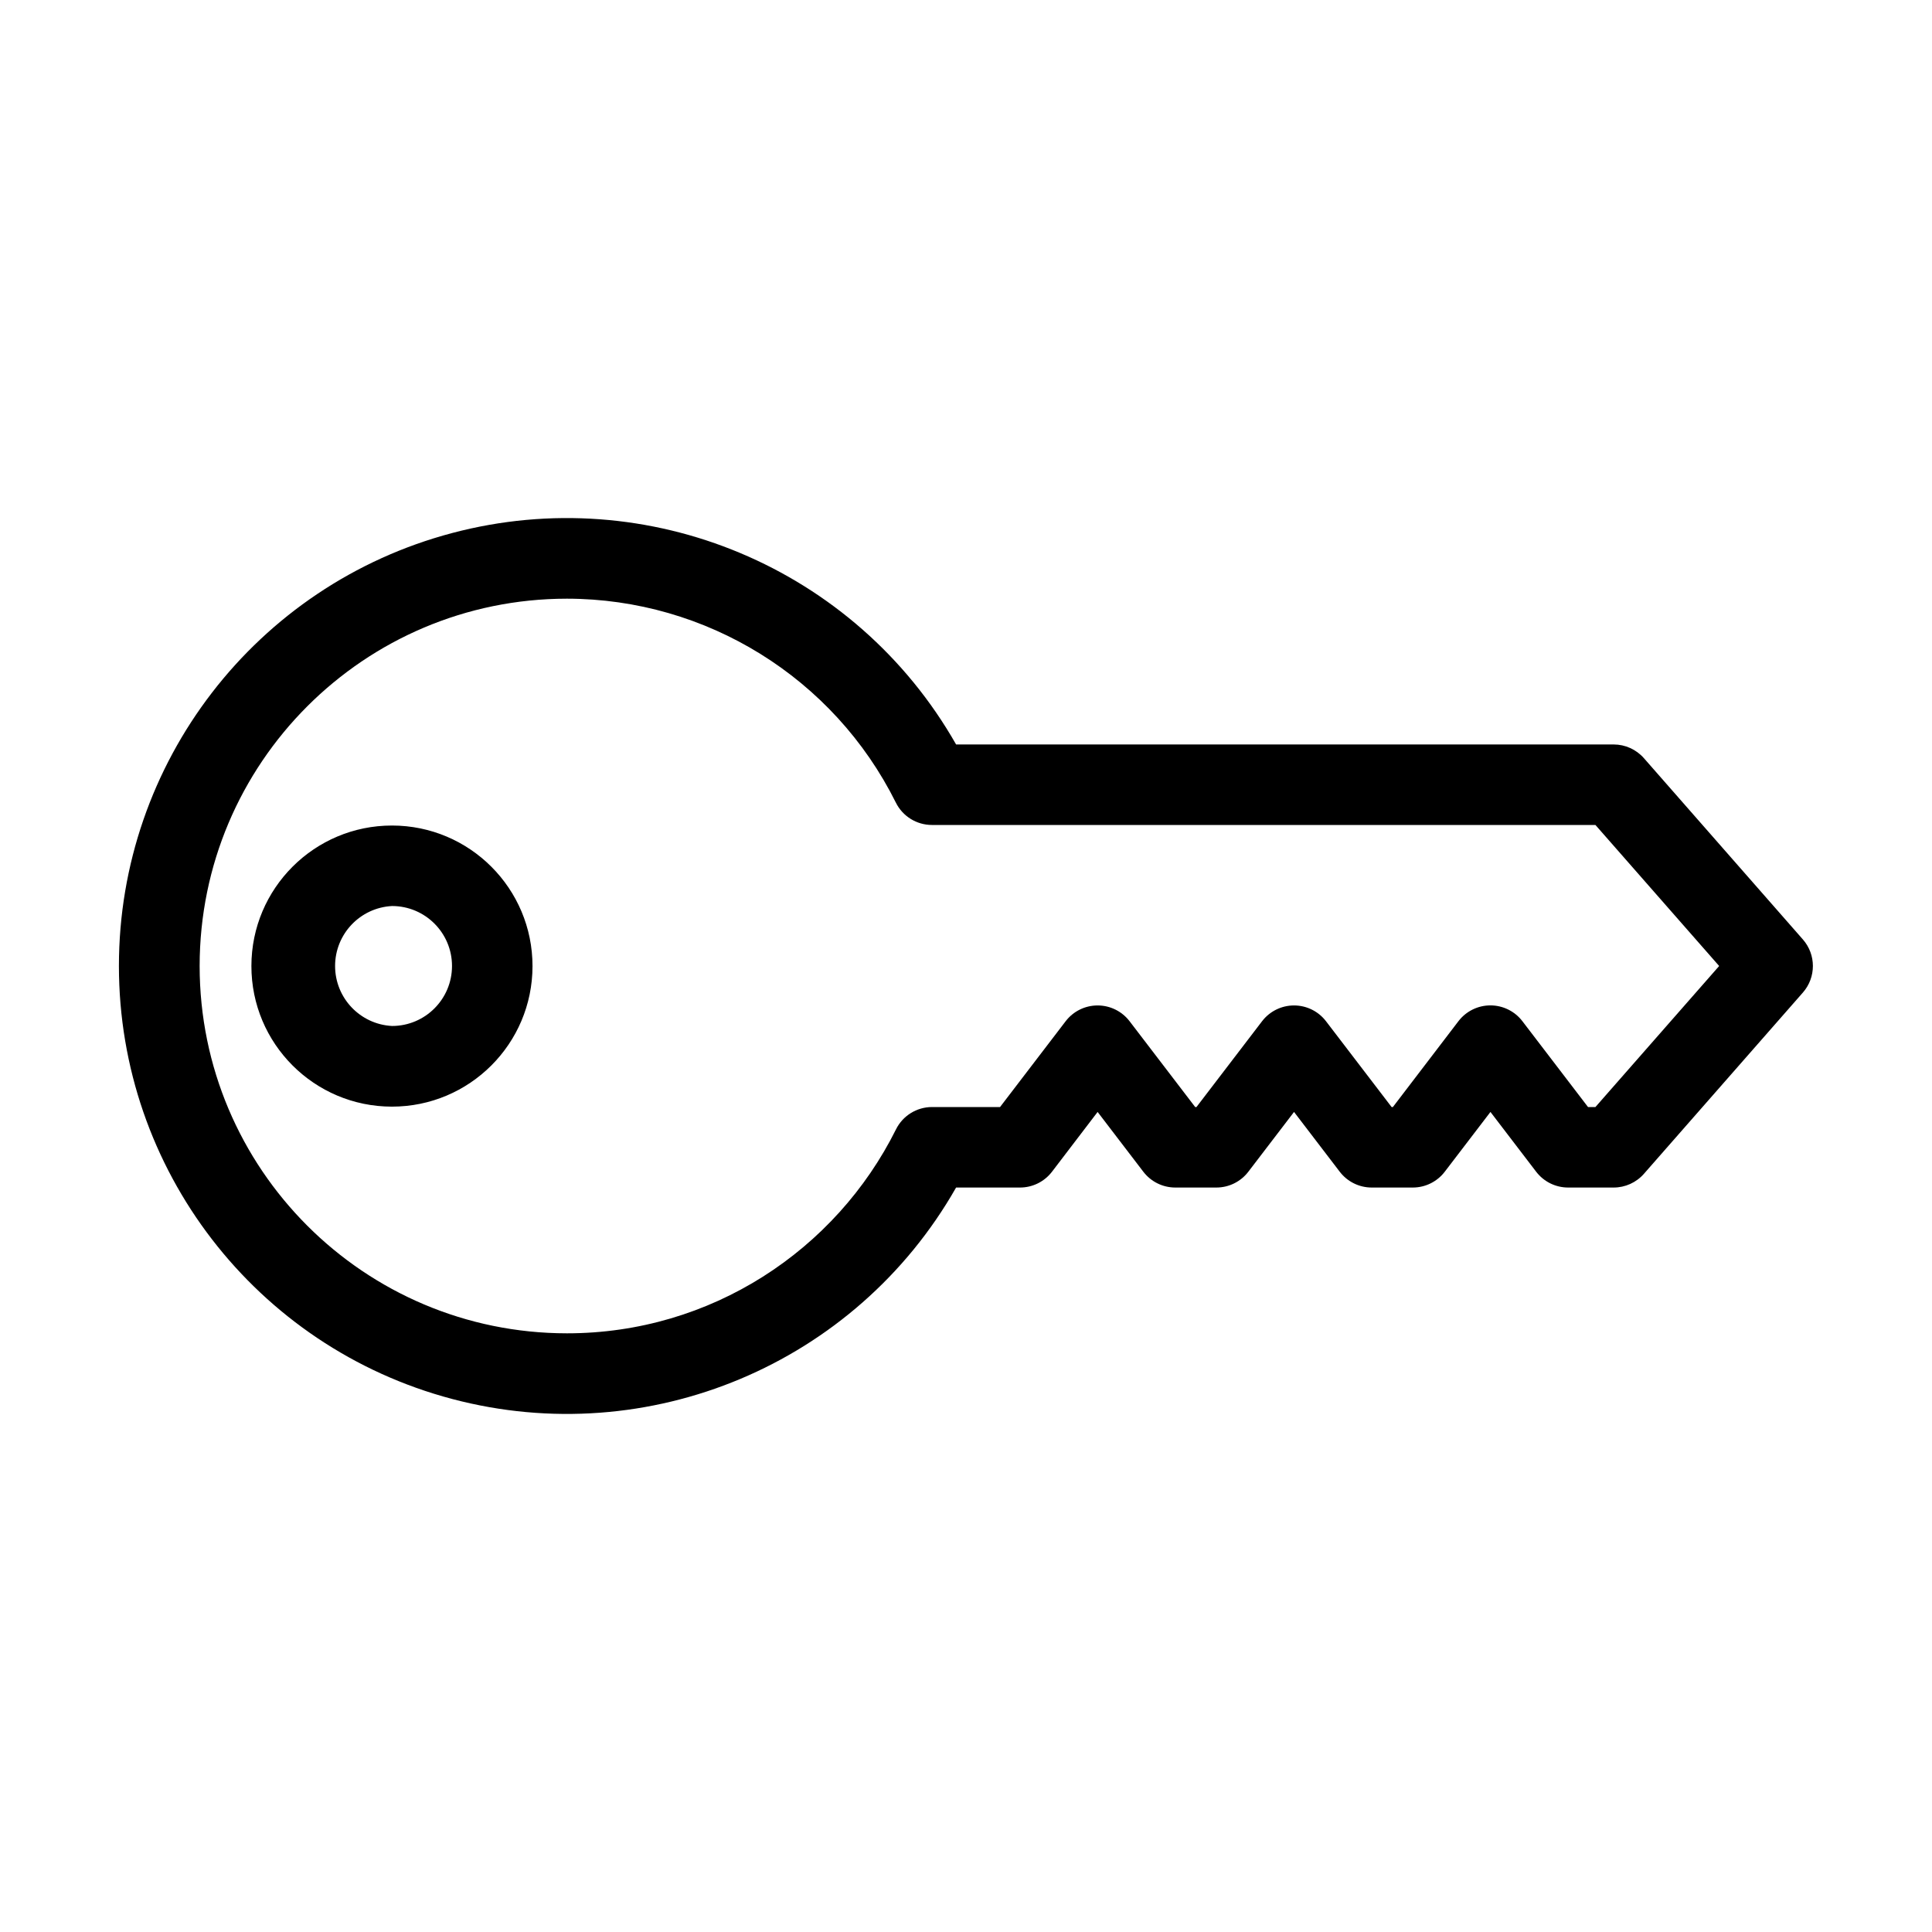
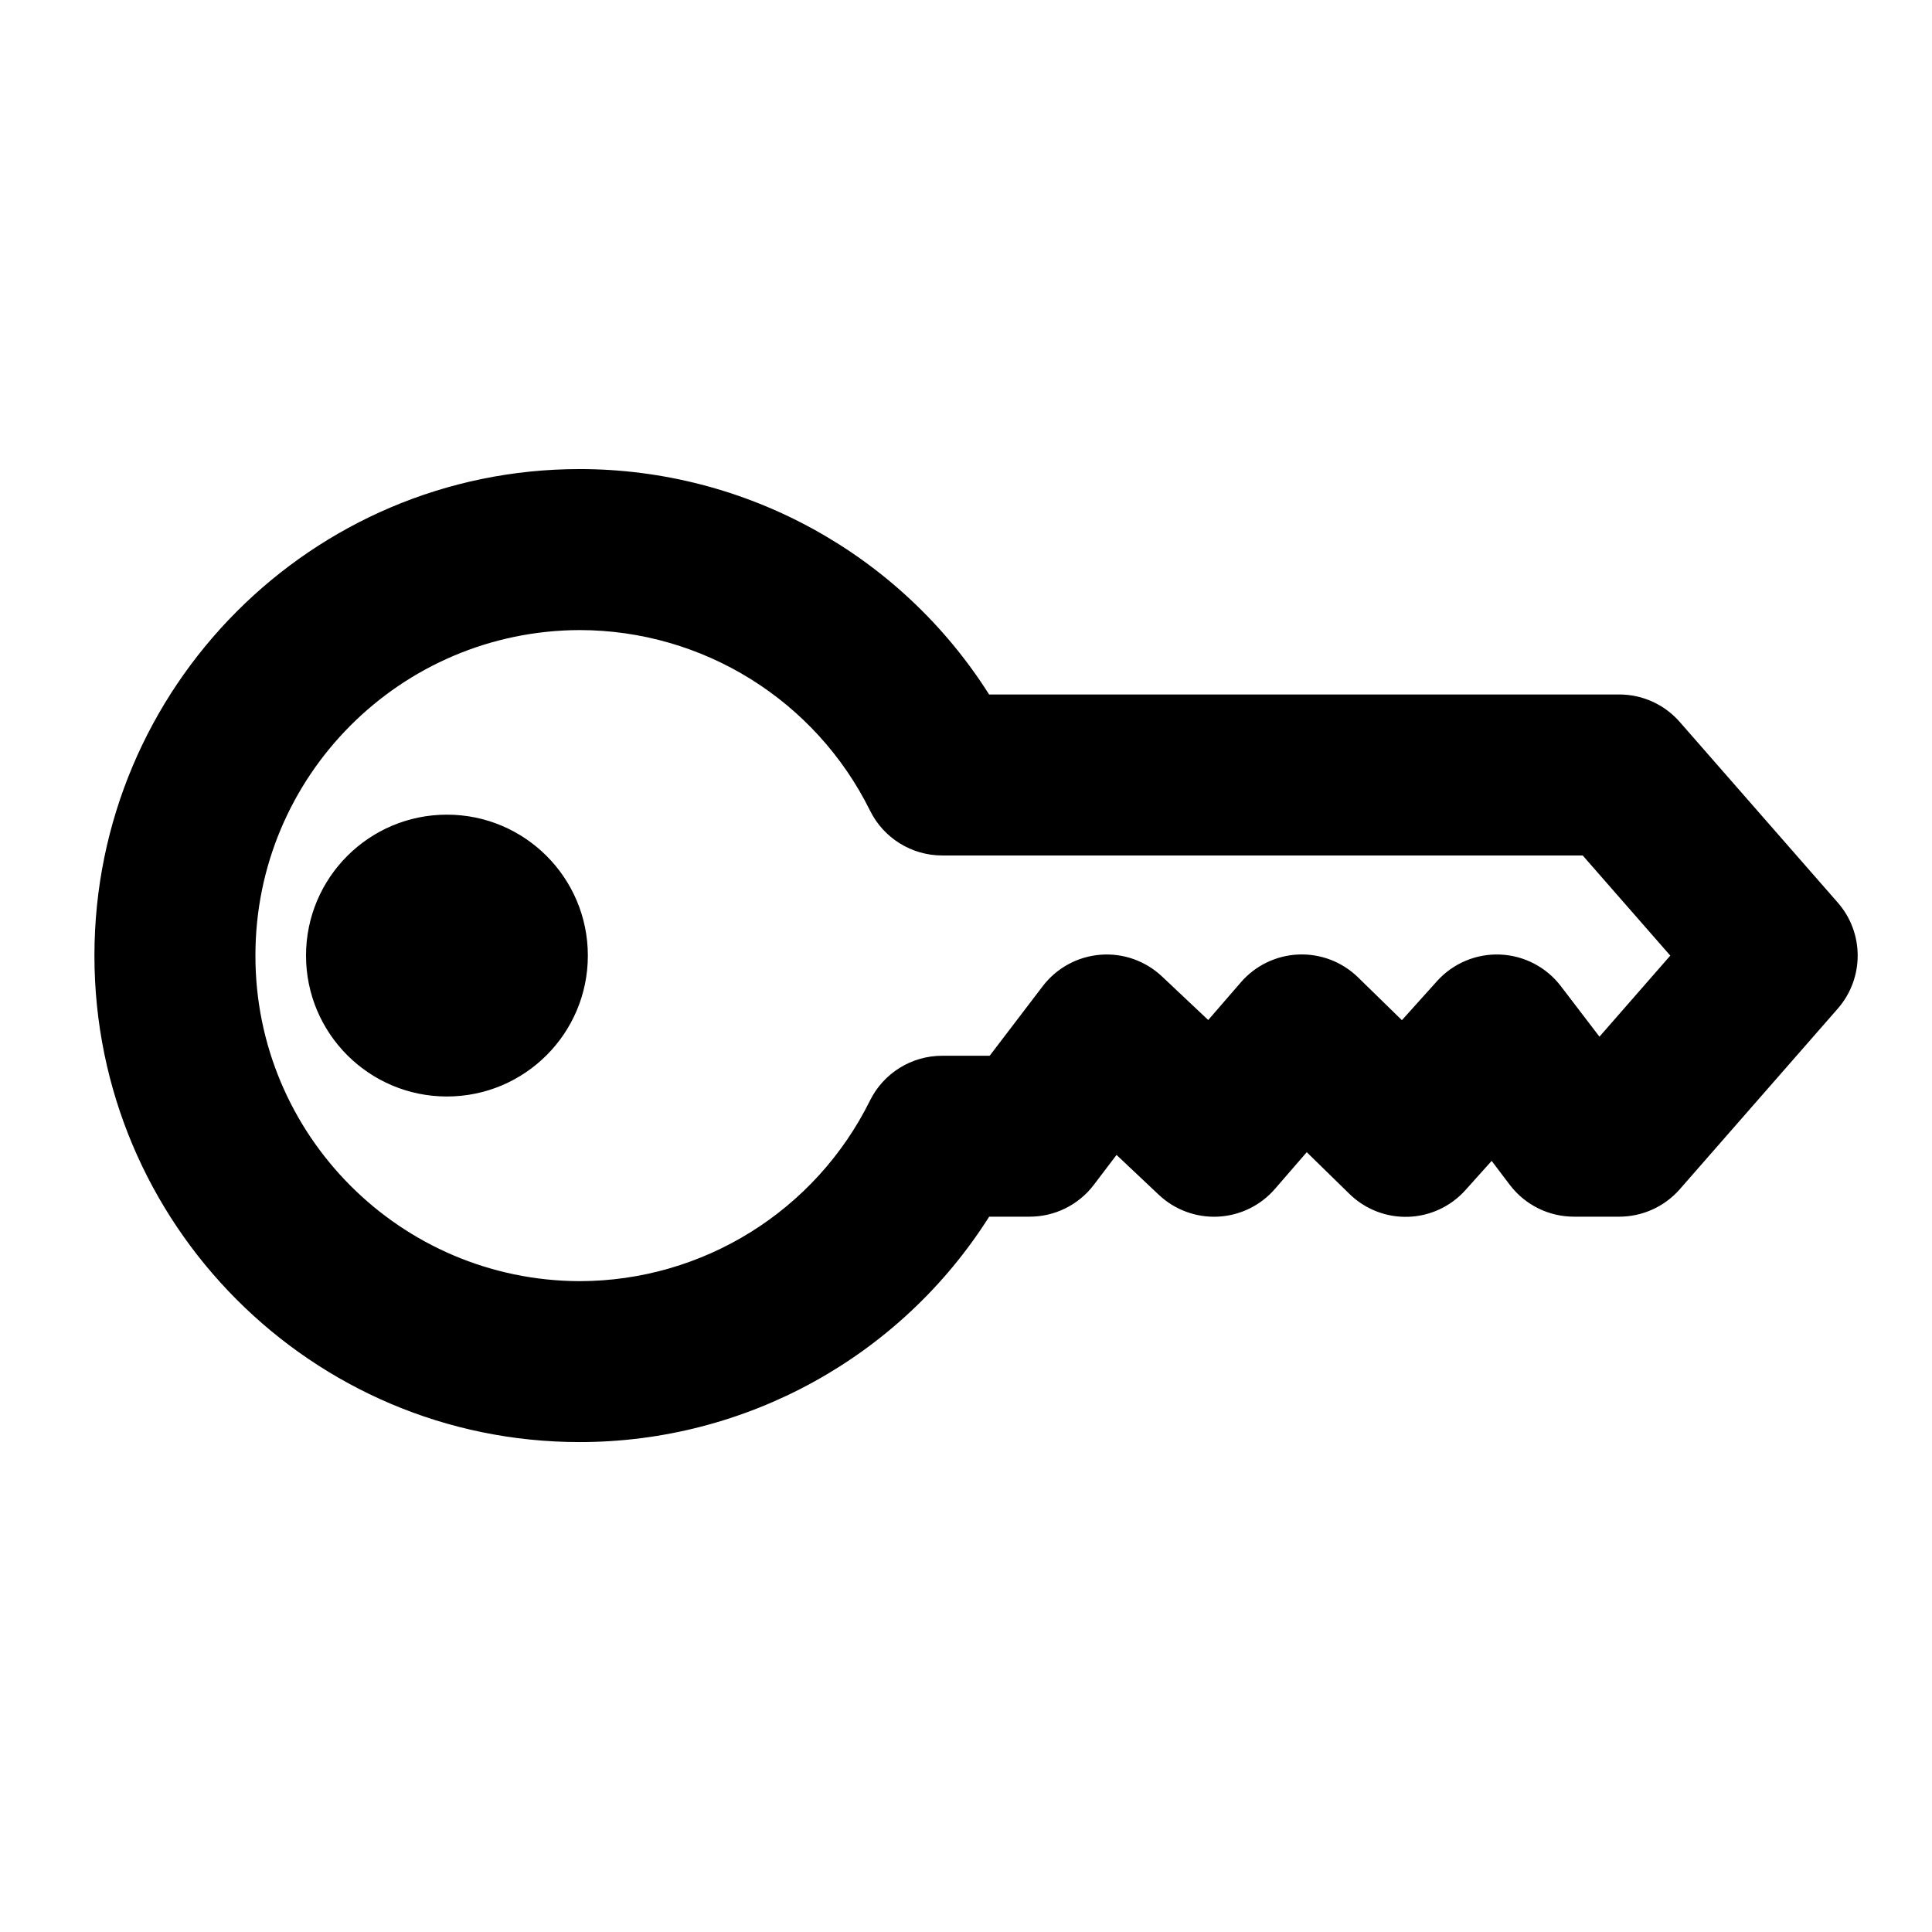
<svg xmlns="http://www.w3.org/2000/svg" xml:space="preserve" style="fill-rule:evenodd;clip-rule:evenodd;stroke-linejoin:round;stroke-miterlimit:2" viewBox="0 0 24 24">
-   <path d="M12.67 14.752h-.793a5.564 5.564 0 1 1 0-5.504h8.168c.144 0 .281.062.376.17l1.975 2.252a.5.5 0 0 1 0 .66l-1.975 2.252a.5.5 0 0 1-.376.17h-.565a.5.5 0 0 1-.397-.196l-.568-.743-.568.743a.5.5 0 0 1-.397.196h-.51a.5.5 0 0 1-.397-.196l-.568-.743-.568.743a.5.5 0 0 1-.397.196h-.51a.5.5 0 0 1-.397-.196l-.568-.743-.567.743a.5.5 0 0 1-.398.196m-.247-1 .815-1.066a.5.5 0 0 1 .794 0l.815 1.066h.016l.815-1.066a.5.5 0 0 1 .794 0l.815 1.066h.016l.814-1.066a.5.5 0 0 1 .795 0l.815 1.066h.092L21.356 12l-1.537-1.752h-8.242a.5.5 0 0 1-.448-.277 4.57 4.57 0 0 0-4.087-2.534A4.565 4.565 0 0 0 2.48 12a4.565 4.565 0 0 0 4.563 4.563c1.79 0 3.34-1.033 4.087-2.533a.5.5 0 0 1 .448-.278zM4.87 10.255a1.746 1.746 0 1 1-.002 3.492 1.746 1.746 0 0 1 .002-3.492m0 1a.746.746 0 0 0 0 1.49.745.745 0 0 0 0-1.49" />
+   <path d="M12.79 15.114h-.502a6.02 6.02 0 0 1-5.087 2.8c-3.326 0-6.028-2.706-6.028-6.043S3.875 5.827 7.2 5.827a6.02 6.02 0 0 1 5.087 2.8h7.827c.289 0 .563.124.753.342l1.963 2.244c.329.376.329.939 0 1.316l-1.963 2.244a1 1 0 0 1-.753.341h-.561a1 1 0 0 1-.796-.393l-.227-.3-.326.363a.997.997 0 0 1-1.441.047l-.53-.518-.396.457a1 1 0 0 1-1.442.072l-.525-.495-.284.374a1 1 0 0 1-.796.393m7.079-2.236.88-1.007-1.088-1.244h-7.956c-.38 0-.727-.215-.896-.555a4.03 4.03 0 0 0-3.608-2.245 4.04 4.04 0 0 0-4.028 4.044A4.04 4.04 0 0 0 7.2 15.915a4.03 4.03 0 0 0 3.608-2.245 1 1 0 0 1 .896-.555h.59l.659-.864a1 1 0 0 1 1.482-.121l.574.541.407-.47a1 1 0 0 1 1.454-.06l.545.532.437-.486a1 1 0 0 1 1.538.064zM5.553 10.12a1.75 1.75 0 1 1-.002 3.501 1.75 1.75 0 0 1 .002-3.501" />
</svg>
